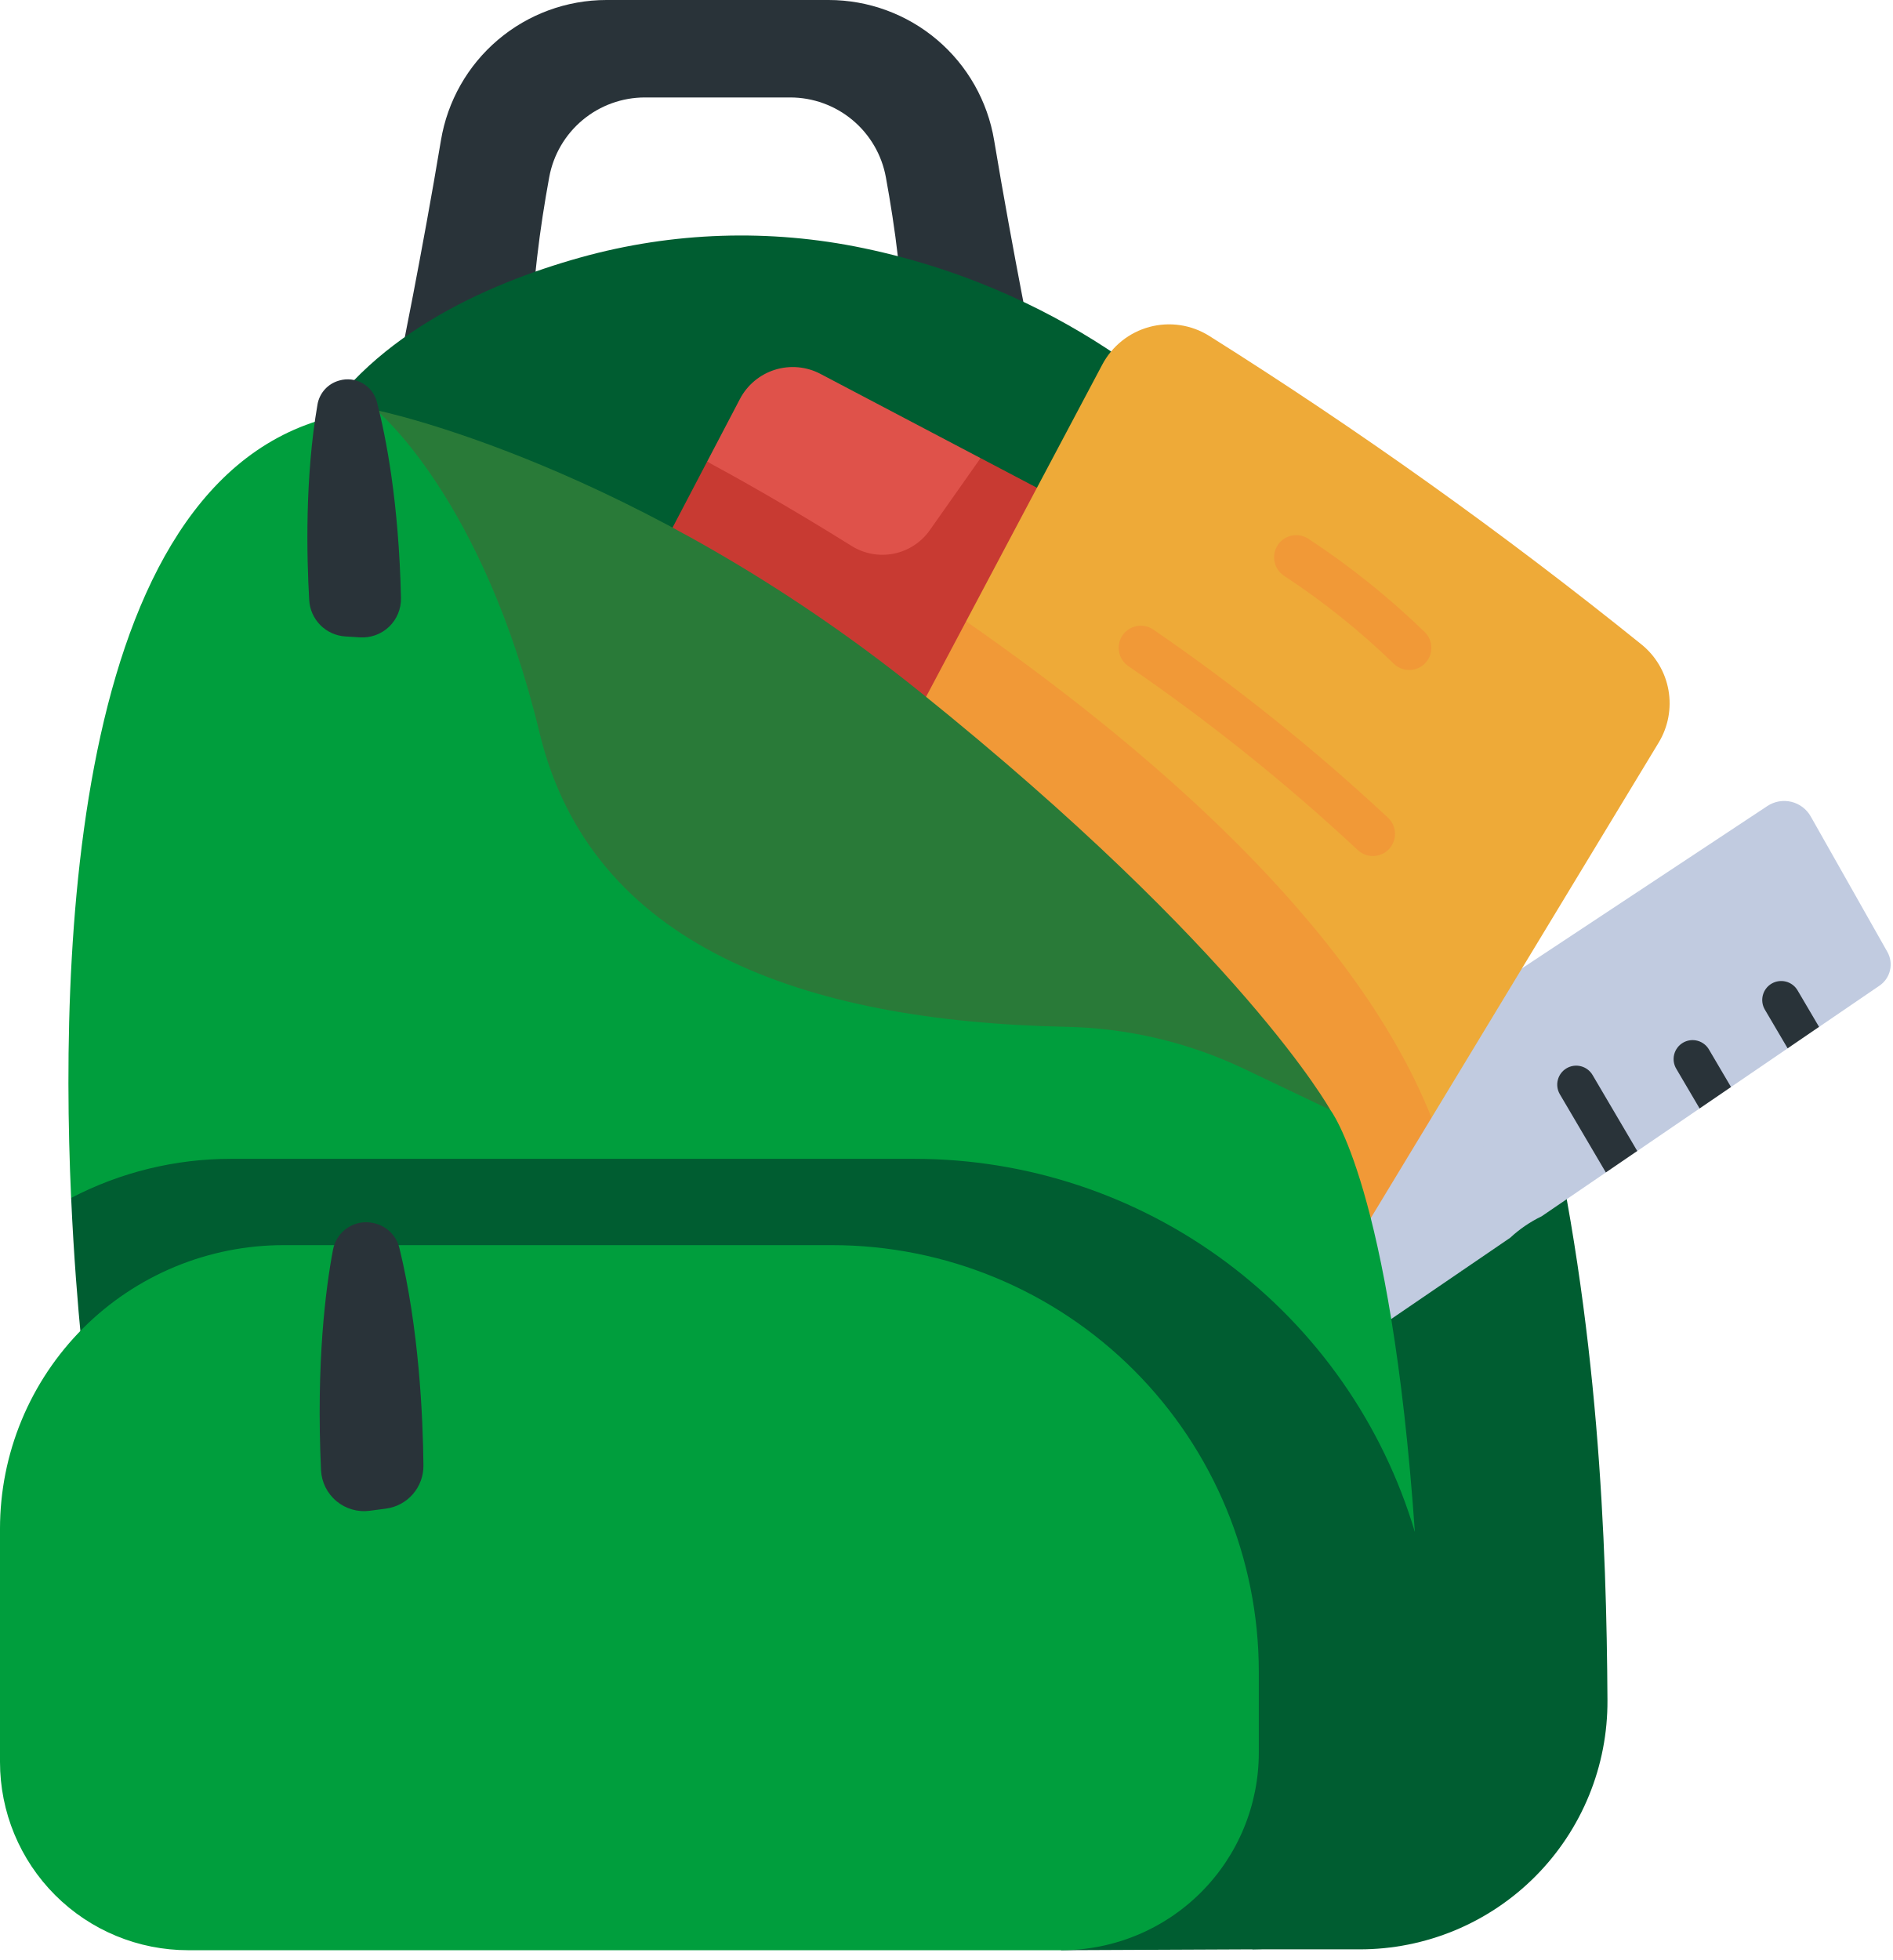
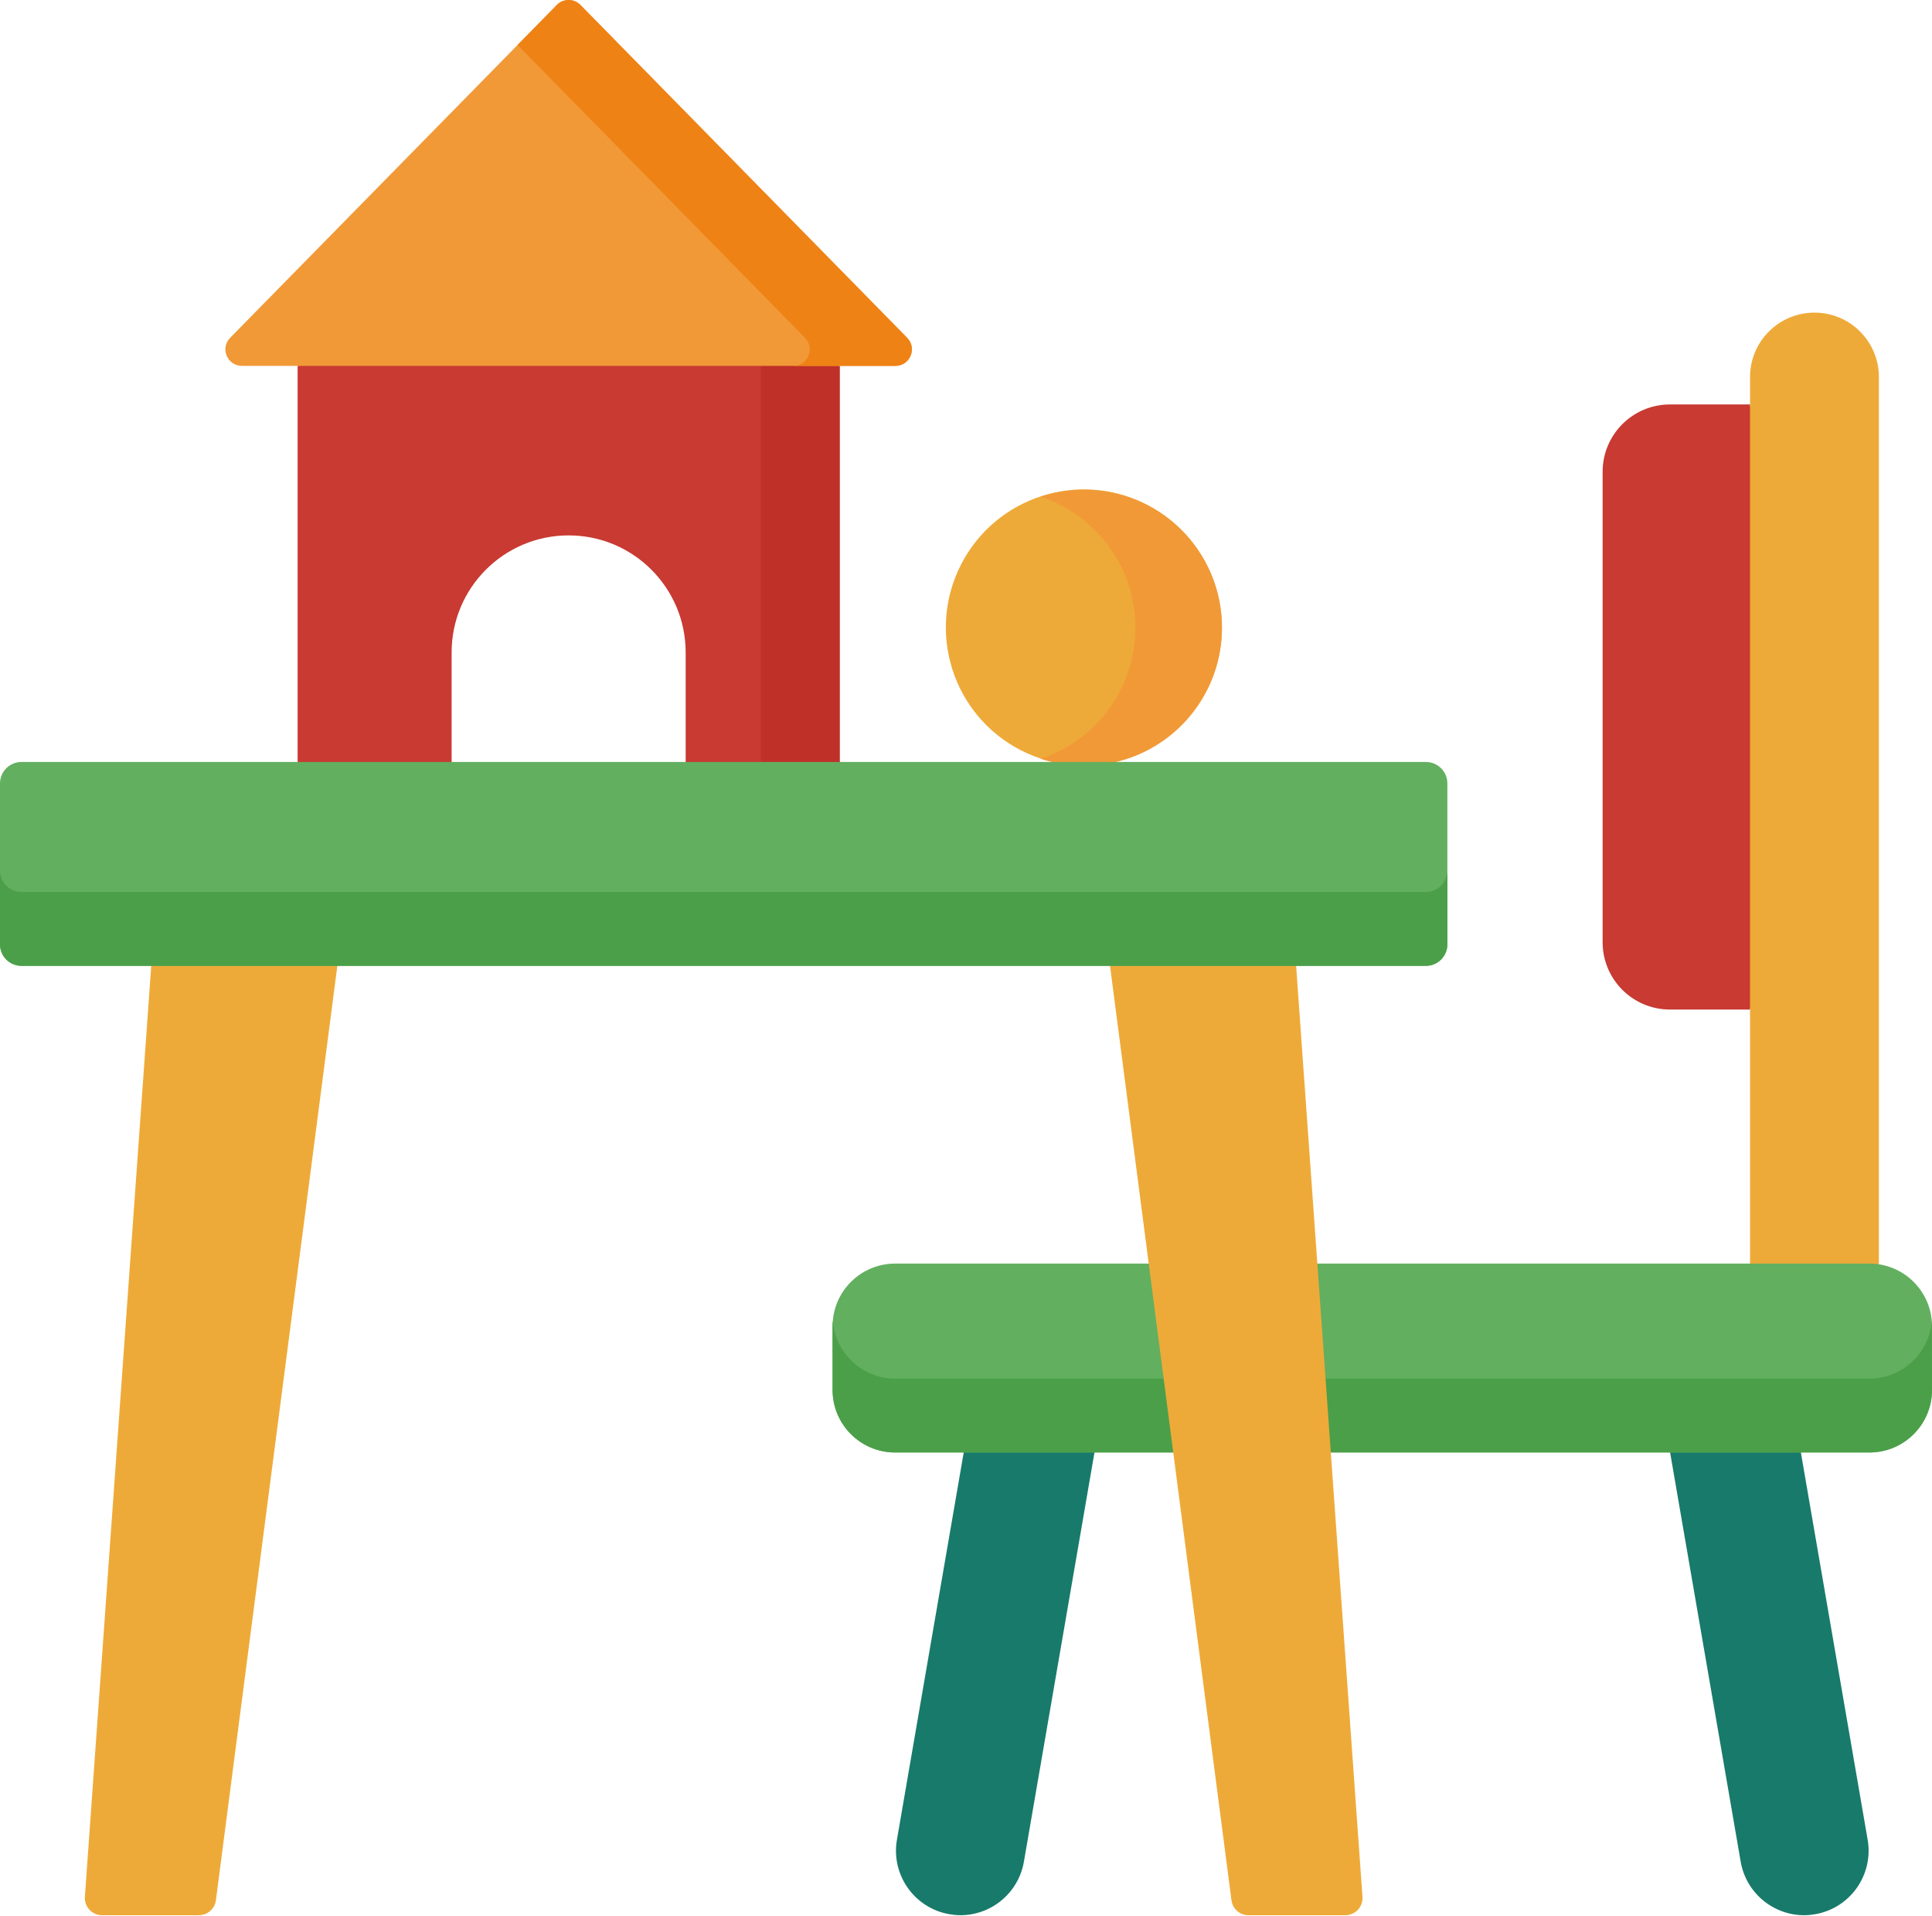
- <svg xmlns="http://www.w3.org/2000/svg" width="170" height="176" viewBox="0 0 170 176" fill="none">
-   <path d="M89.287 12.604C88.702 9.083 86.887 5.884 84.165 3.576C81.443 1.268 77.99 0.001 74.421 0H54.468C50.899 0.001 47.446 1.268 44.724 3.576C42.002 5.884 40.187 9.083 39.602 12.604C37.926 22.68 35.844 32.857 35.844 32.857L47.78 30.848C47.72 25.95 48.526 20.278 49.328 15.908C49.697 13.898 50.76 12.081 52.331 10.773C53.902 9.465 55.882 8.75 57.926 8.751H70.963C73.007 8.75 74.987 9.465 76.558 10.773C78.129 12.081 79.192 13.898 79.561 15.908C80.363 20.282 81.169 25.952 81.109 30.848L93.045 32.857C93.045 32.857 90.965 22.68 89.287 12.604Z" fill="#293339" />
-   <path d="M112.494 175.044H122.12C125.052 175.045 127.955 174.466 130.663 173.341C133.371 172.216 135.829 170.566 137.897 168.488C139.965 166.409 141.602 163.942 142.713 161.228C143.824 158.515 144.387 155.609 144.371 152.676C144.208 124.796 141.645 73.362 108.106 38.38C108.106 38.38 97.427 26.435 77.574 22.288C69.146 20.523 60.417 20.808 52.123 23.122C43.616 25.502 32.744 30.306 27.607 39.822L112.494 175.044Z" fill="#005D31" />
-   <path d="M63.508 41.453L66.454 35.829C66.78 35.205 67.227 34.652 67.767 34.201C68.308 33.751 68.932 33.411 69.604 33.201C70.276 32.992 70.983 32.917 71.684 32.981C72.385 33.045 73.067 33.247 73.689 33.575L88.066 41.137L81.913 55.792L63.508 41.453Z" fill="#DF524A" />
-   <path d="M147.339 79.914L158.735 72.377C159.048 72.17 159.401 72.029 159.77 71.964C160.14 71.899 160.519 71.911 160.884 71.999C161.248 72.086 161.591 72.248 161.891 72.474C162.191 72.7 162.441 72.985 162.625 73.311L169.51 85.476C169.794 85.977 169.879 86.567 169.748 87.128C169.618 87.689 169.282 88.18 168.806 88.505L163.375 92.213C162.333 92.691 161.379 93.342 160.554 94.138L155.469 97.608C154.386 98.012 153.418 98.673 152.648 99.534L147.049 103.356C145.968 103.763 145.001 104.423 144.228 105.282L138.459 109.219C137.427 109.716 136.476 110.365 135.637 111.145L131.279 114.12L128.104 106.974L147.339 79.914Z" fill="#C1CBE0" />
-   <path d="M95.367 44.976L88.067 41.136L83.506 47.611C82.738 48.7 81.583 49.453 80.277 49.715C78.971 49.978 77.615 49.731 76.486 49.025C70.645 45.378 65.942 42.763 63.508 41.452L58.862 50.321L84.981 67.122L89.417 57.661L95.367 44.976Z" fill="#C83A32" />
-   <path d="M147.339 79.913L107.127 106.506L117.205 123.726L131.279 114.12C131.3 112.576 131.207 111.032 131.001 109.502C130.786 107.985 131.099 106.44 131.889 105.128L147.339 79.913Z" fill="#C1CBE0" />
-   <path d="M86.767 55.794L98.999 32.739C99.434 31.915 100.035 31.19 100.763 30.608C101.491 30.027 102.331 29.602 103.231 29.359C104.131 29.116 105.071 29.062 105.992 29.198C106.914 29.335 107.798 29.66 108.588 30.153C122.059 38.626 135.024 47.878 147.418 57.862C148.701 58.895 149.565 60.358 149.851 61.979C150.136 63.601 149.824 65.272 148.971 66.68L128.568 100.373L86.767 55.794Z" fill="#EEAA38" />
-   <path d="M128.568 100.372C121.638 82.928 102.722 66.877 86.767 55.794L80.758 67.123L118.737 116.61L128.568 100.372Z" fill="#F19937" />
-   <path d="M33.799 36.833C33.799 36.833 80.928 62.063 119.484 99.669C119.484 99.669 124.904 106.563 127.074 137.563L6.388 107.568C5.244 82.201 7.173 38.518 33.799 36.833Z" fill="#009E3D" />
-   <path d="M82.124 104.058H20.757C15.755 104.053 10.826 105.257 6.39 107.569C6.862 118.027 7.855 125.376 7.855 125.376L95.325 175.121L112.495 175.045C114.524 175.036 116.531 174.626 118.402 173.84C120.273 173.054 121.971 171.907 123.397 170.464C124.824 169.021 125.952 167.311 126.717 165.431C127.482 163.551 127.869 161.539 127.855 159.51L127.815 153.7C127.666 147.703 127.408 142.349 127.073 137.564C124.186 127.884 118.252 119.395 110.154 113.358C102.055 107.321 92.225 104.059 82.124 104.058Z" fill="#005D31" />
-   <path d="M33.798 36.833C33.798 36.833 43.341 44.59 48.46 65.807C53.069 84.901 72.049 91.7 95.665 92.202C101.194 92.299 106.639 93.57 111.639 95.931L119.483 99.669C119.483 99.669 111.625 85.458 82.631 62.134C57.052 41.551 33.798 36.833 33.798 36.833Z" fill="#297A38" />
-   <path d="M30.424 34.184L30.477 34.168C30.823 34.068 31.186 34.038 31.544 34.08C31.903 34.122 32.249 34.235 32.562 34.413C32.876 34.59 33.151 34.829 33.371 35.114C33.592 35.4 33.752 35.727 33.845 36.075C34.644 39.134 35.822 45.033 36.013 53.711C36.022 54.19 35.931 54.665 35.747 55.107C35.563 55.55 35.289 55.949 34.943 56.28C34.596 56.611 34.185 56.866 33.735 57.03C33.285 57.194 32.806 57.263 32.328 57.233L31.015 57.15C30.168 57.097 29.37 56.735 28.772 56.134C28.175 55.532 27.818 54.732 27.771 53.885C27.544 49.95 27.381 42.865 28.515 36.319C28.601 35.82 28.825 35.355 29.163 34.977C29.5 34.599 29.938 34.324 30.424 34.184Z" fill="#293339" />
-   <path d="M25.468 111.809H74.736C84.899 111.809 94.646 115.846 101.833 123.032C109.019 130.219 113.057 139.966 113.057 150.129V157.389C113.057 162.092 111.189 166.602 107.863 169.928C104.538 173.253 100.027 175.121 95.325 175.121H16.899C14.68 175.121 12.482 174.684 10.432 173.835C8.382 172.986 6.519 171.741 4.95 170.172C3.38 168.602 2.136 166.739 1.286 164.689C0.437 162.639 0 160.441 0 158.222V137.276C-8.3196e-10 133.932 0.659 130.62 1.939 127.53C3.219 124.44 5.095 121.632 7.459 119.268C9.824 116.903 12.632 115.027 15.722 113.747C18.812 112.467 22.123 111.809 25.468 111.809Z" fill="#009E3D" />
-   <path d="M33.579 109.834L33.519 109.821C33.125 109.735 32.719 109.729 32.323 109.803C31.927 109.877 31.55 110.03 31.214 110.251C30.878 110.473 30.589 110.76 30.366 111.095C30.142 111.43 29.987 111.806 29.911 112.202C29.253 115.671 28.387 122.333 28.832 132.017C28.858 132.551 28.995 133.074 29.234 133.553C29.473 134.032 29.808 134.456 30.22 134.798C30.631 135.141 31.108 135.394 31.622 135.542C32.136 135.691 32.676 135.731 33.206 135.66L34.664 135.468C35.603 135.344 36.464 134.881 37.084 134.165C37.705 133.449 38.041 132.531 38.03 131.584C37.986 127.183 37.629 119.271 35.872 112.067C35.738 111.517 35.452 111.016 35.046 110.621C34.641 110.226 34.132 109.953 33.579 109.834Z" fill="#293339" />
-   <path d="M123.304 76.868C122.803 76.868 122.32 76.679 121.953 76.338C115.504 70.325 108.614 64.803 101.342 59.817C101.126 59.67 100.941 59.482 100.798 59.264C100.655 59.046 100.556 58.801 100.507 58.545C100.458 58.288 100.46 58.025 100.513 57.769C100.566 57.514 100.669 57.271 100.816 57.055C100.963 56.839 101.15 56.654 101.369 56.511C101.587 56.367 101.831 56.269 102.088 56.22C102.344 56.171 102.608 56.173 102.864 56.226C103.119 56.279 103.362 56.382 103.578 56.529C111.014 61.627 118.058 67.273 124.653 73.421C124.946 73.692 125.15 74.046 125.24 74.436C125.329 74.826 125.299 75.233 125.153 75.605C125.007 75.977 124.752 76.297 124.422 76.522C124.091 76.747 123.701 76.868 123.301 76.868H123.304Z" fill="#F19937" />
-   <path d="M126.565 60.161C126.044 60.162 125.544 59.958 125.173 59.593C122.144 56.655 118.843 54.012 115.315 51.697C114.876 51.404 114.571 50.95 114.467 50.433C114.364 49.916 114.47 49.378 114.762 48.94C115.055 48.501 115.51 48.196 116.027 48.092C116.544 47.989 117.081 48.095 117.52 48.387C121.255 50.841 124.75 53.643 127.957 56.755C128.239 57.032 128.433 57.386 128.513 57.773C128.593 58.16 128.556 58.562 128.406 58.927C128.257 59.293 128.002 59.606 127.674 59.826C127.346 60.046 126.96 60.164 126.565 60.164V60.161Z" fill="#F19937" />
-   <path d="M161.44 88.923C161.21 88.536 160.835 88.256 160.399 88.144C159.963 88.032 159.5 88.098 159.111 88.326C158.723 88.555 158.441 88.928 158.327 89.364C158.213 89.799 158.276 90.263 158.503 90.652L160.553 94.136L163.374 92.21L161.44 88.923Z" fill="#293339" />
-   <path d="M153.499 94.263C153.388 94.066 153.239 93.893 153.06 93.755C152.881 93.616 152.676 93.514 152.457 93.456C152.239 93.397 152.011 93.382 151.787 93.413C151.562 93.443 151.346 93.518 151.151 93.633C150.956 93.748 150.786 93.9 150.651 94.082C150.515 94.263 150.417 94.469 150.362 94.689C150.307 94.909 150.297 95.137 150.331 95.361C150.366 95.584 150.444 95.799 150.563 95.992L152.647 99.535L155.468 97.609L153.499 94.263Z" fill="#293339" />
-   <path d="M143.028 96.524C142.797 96.137 142.423 95.857 141.987 95.745C141.55 95.633 141.087 95.698 140.699 95.927C140.311 96.155 140.029 96.528 139.915 96.964C139.801 97.4 139.864 97.863 140.09 98.252L144.226 105.281L147.047 103.355L143.028 96.524Z" fill="#293339" />
+ <svg xmlns="http://www.w3.org/2000/svg" width="232" height="230" viewBox="0 0 232 230" fill="none">
+   <path d="M210.149 48.562L214.68 84.889L210.149 121.215H200.533C196.067 121.215 192.447 117.594 192.447 113.128V56.649C192.447 52.183 196.067 48.562 200.533 48.562H210.149Z" fill="#C83A32" />
+   <path d="M144.899 82.895C149.073 74.75 145.853 64.764 137.708 60.591C129.563 56.418 119.577 59.638 115.404 67.783C111.231 75.928 114.451 85.913 122.596 90.087C130.741 94.26 140.726 91.04 144.899 82.895Z" fill="#EEAA38" />
+   <path d="M130.169 58.8C128.352 58.8 126.605 59.097 124.969 59.637C131.573 61.818 136.34 68.035 136.34 75.37C136.34 82.705 131.573 88.922 124.969 91.104C126.605 91.644 128.352 91.941 130.169 91.941C139.321 91.941 146.739 84.522 146.739 75.37C146.74 66.219 139.321 58.8 130.169 58.8Z" fill="#F19937" />
+   <path d="M100.831 43.93V97.716H82.337V78.34C82.337 70.578 76.044 64.284 68.282 64.284C60.519 64.284 54.232 70.577 54.232 78.34V97.716H35.738V43.93L68.284 39.399L100.831 43.93Z" fill="#C83A32" />
+   <path d="M91.365 43.93H100.831V97.716H91.365V43.93Z" fill="#BF3028" />
+   <path d="M69.698 0.593L108.933 40.56C110.164 41.814 109.275 43.93 107.519 43.93H29.05C27.293 43.93 26.405 41.814 27.636 40.56L66.87 0.593C67.646 -0.198 68.921 -0.198 69.698 0.593Z" fill="#F19937" />
+   <path d="M108.932 40.561L69.698 0.593C68.921 -0.198 67.647 -0.198 66.87 0.593L62.151 5.401L96.666 40.56C97.897 41.814 97.009 43.93 95.252 43.93H107.518C109.275 43.93 110.163 41.814 108.932 40.561Z" fill="#EF8215" />
+   <path d="M133.568 161.987L122.953 223.529C122.303 227.294 119.033 229.956 115.339 229.956C114.901 229.956 114.462 229.915 114.013 229.837C109.804 229.115 106.978 225.112 107.705 220.898L117.867 161.987H133.568Z" fill="#187A6A" />
+   <path d="M217.965 229.837C217.517 229.915 217.078 229.956 216.639 229.956C212.946 229.956 209.676 227.294 209.026 223.529L198.411 161.987H214.112L224.274 220.898C225.001 225.112 222.174 229.115 217.965 229.837Z" fill="#187A6A" />
+   <path d="M210.149 45.274V158.552H225.624V45.274C225.624 41.001 222.159 37.537 217.886 37.537C213.614 37.537 210.149 41.001 210.149 45.274Z" fill="#EEAA38" />
+   <path d="M99.978 159.232V166.883C99.978 171.033 103.343 174.397 107.492 174.397H224.486C228.636 174.397 232 171.033 232 166.883V159.232C232 155.082 228.636 151.718 224.486 151.718H107.493C103.343 151.718 99.978 155.082 99.978 159.232Z" fill="#62AF60" />
+   <path d="M224.486 165.527H107.493C103.549 165.527 100.321 162.487 100.01 158.623C99.993 158.824 99.979 159.026 99.979 159.232V166.883C99.979 171.032 103.343 174.396 107.493 174.396H224.486C228.636 174.396 232 171.032 232 166.883C232 166.883 231.986 158.824 231.969 158.623C231.658 162.487 228.43 165.527 224.486 165.527Z" fill="#4B9F49" />
+   <path d="M23.881 229.956H12.251C11.054 229.956 10.108 228.94 10.193 227.746L18.805 106.932H41.683L25.927 228.159C25.794 229.187 24.918 229.956 23.881 229.956Z" fill="#EEAA38" />
+   <path d="M149.922 229.956H161.551C162.749 229.956 163.695 228.94 163.61 227.746L154.998 106.932H132.12L147.876 228.159C148.01 229.187 148.885 229.956 149.922 229.956Z" fill="#EEAA38" />
+   <path d="M0 94.067V113.388C0 114.812 1.155 115.967 2.579 115.967H171.225C172.649 115.967 173.804 114.813 173.804 113.388V94.067C173.804 92.643 172.649 91.488 171.225 91.488H2.579C1.155 91.488 0 92.642 0 94.067Z" fill="#62AF60" />
+   <path d="M171.225 107.098H2.579C1.155 107.098 0 105.943 0 104.518V113.387C0 114.812 1.155 115.967 2.579 115.967H171.225C172.649 115.967 173.804 114.812 173.804 113.387V104.518C173.803 105.943 172.649 107.098 171.225 107.098Z" fill="#4B9F49" />
</svg>
